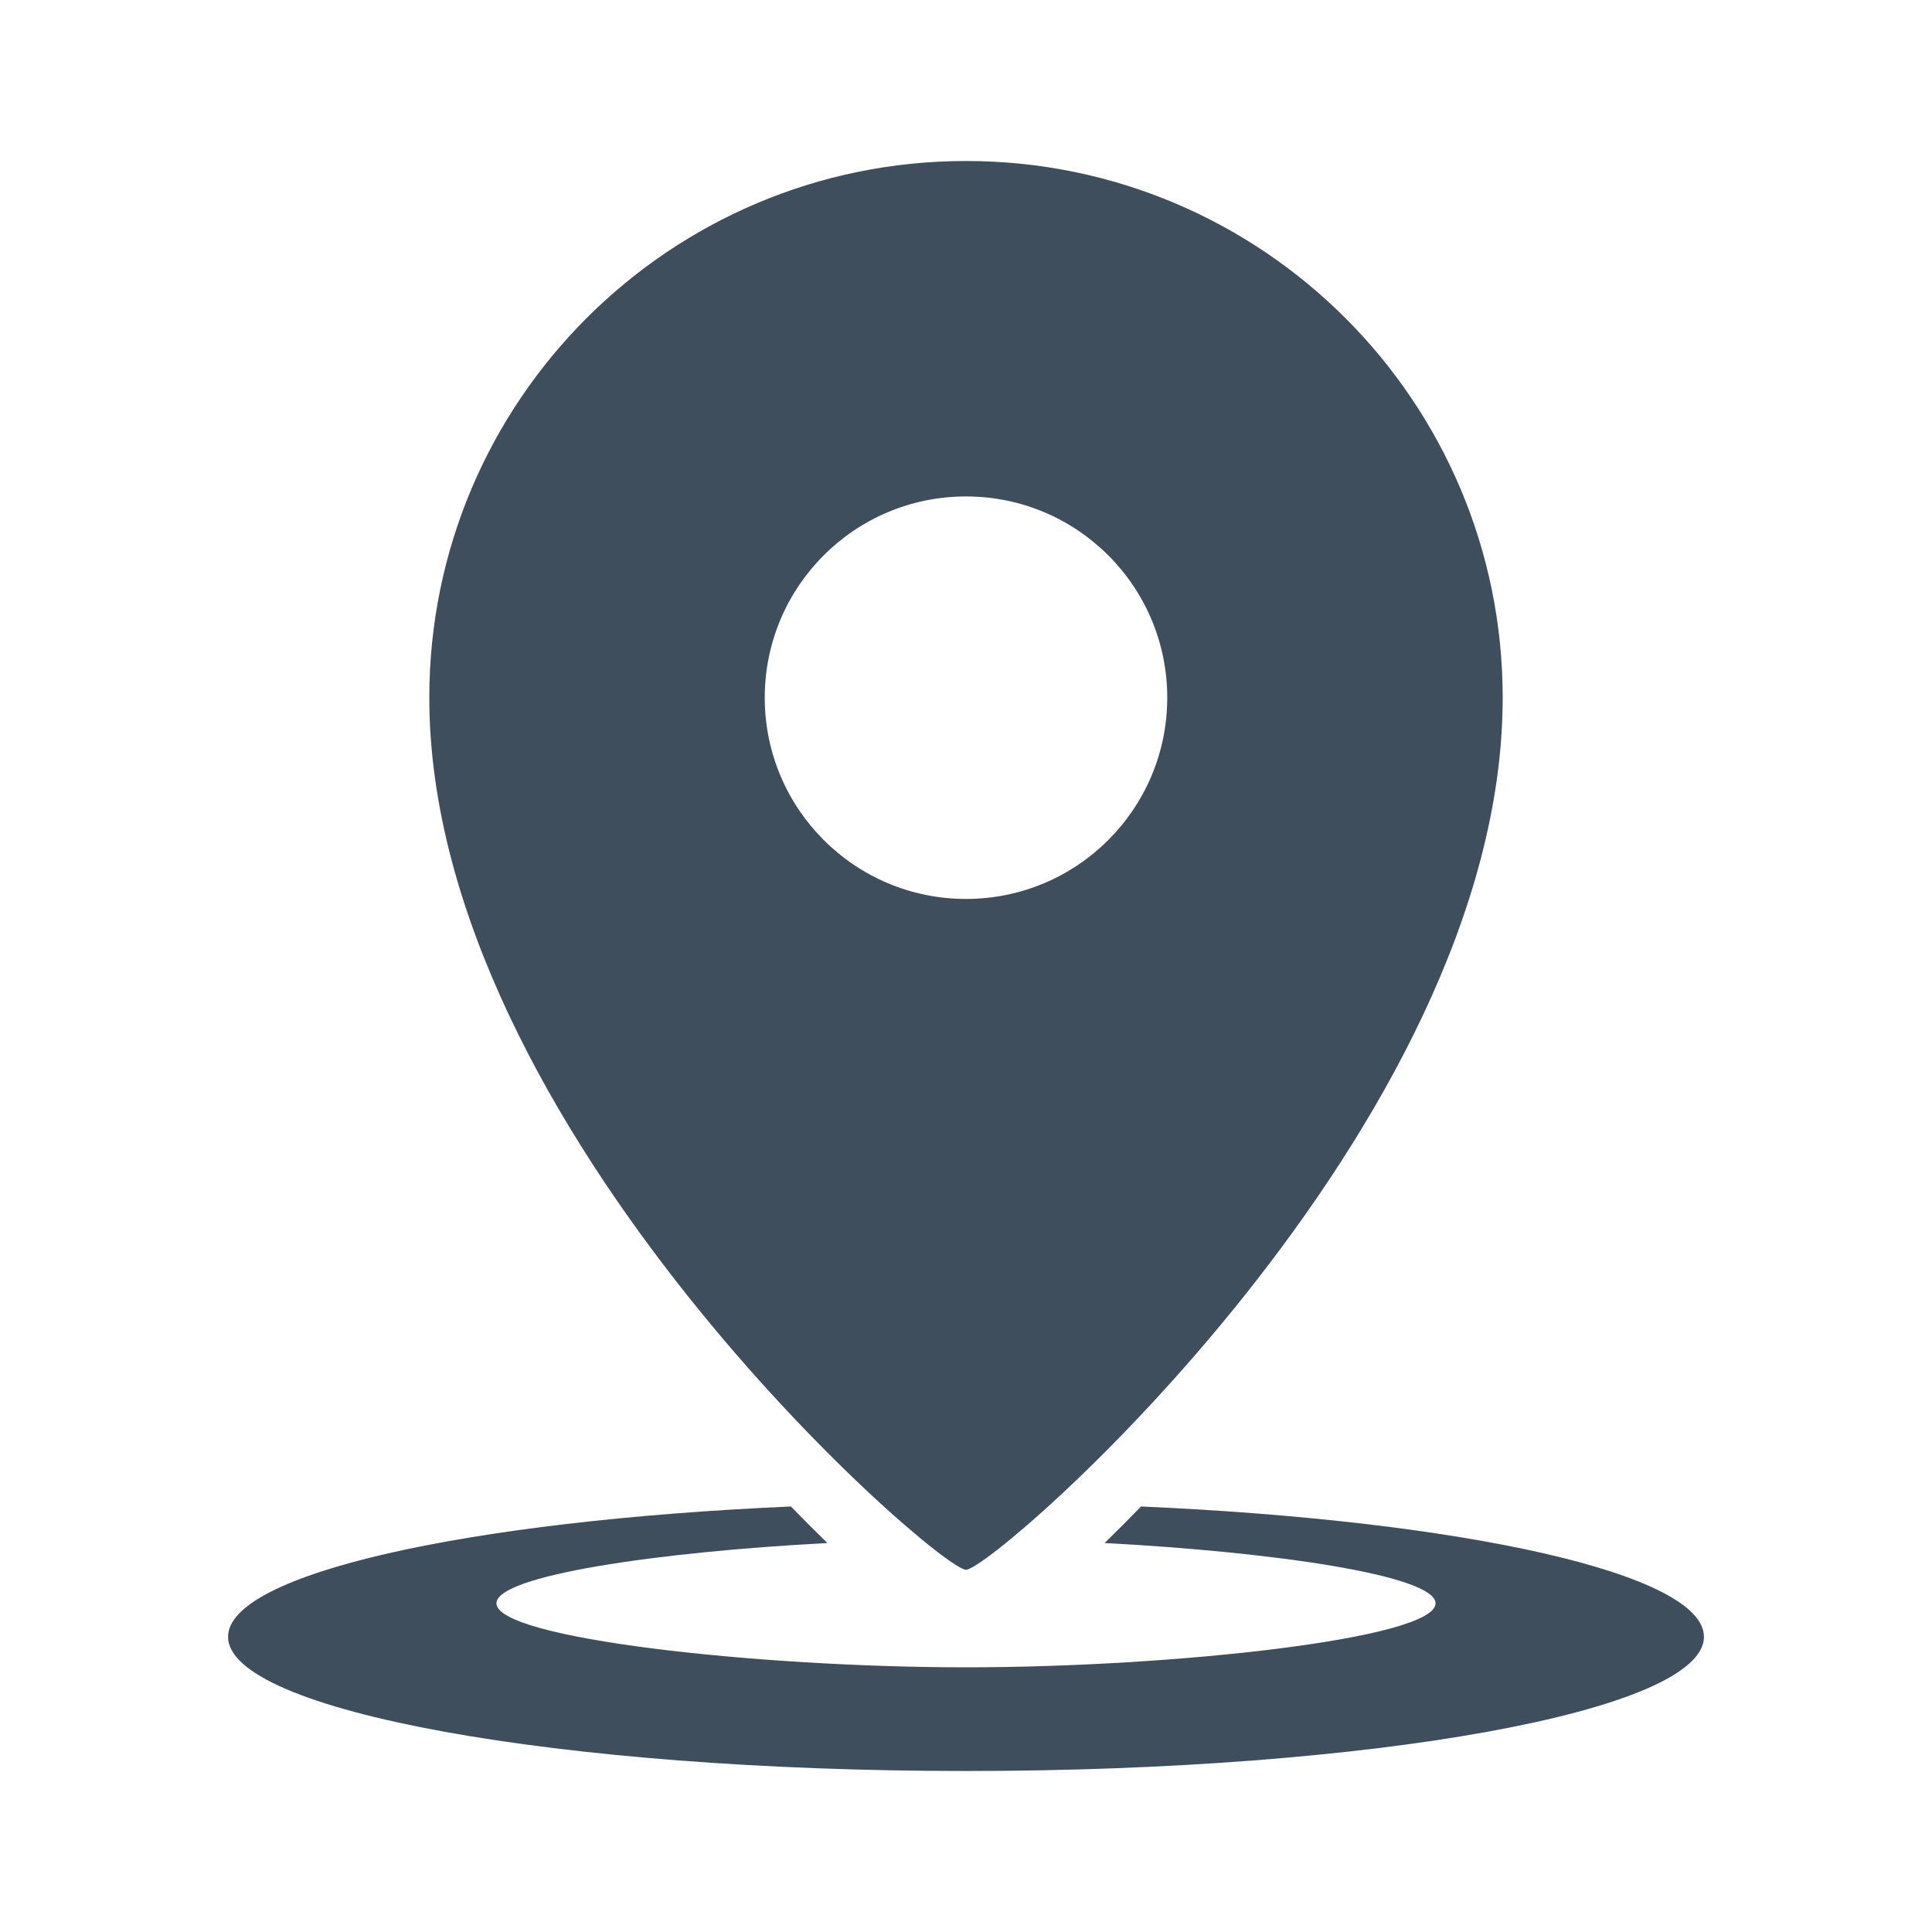
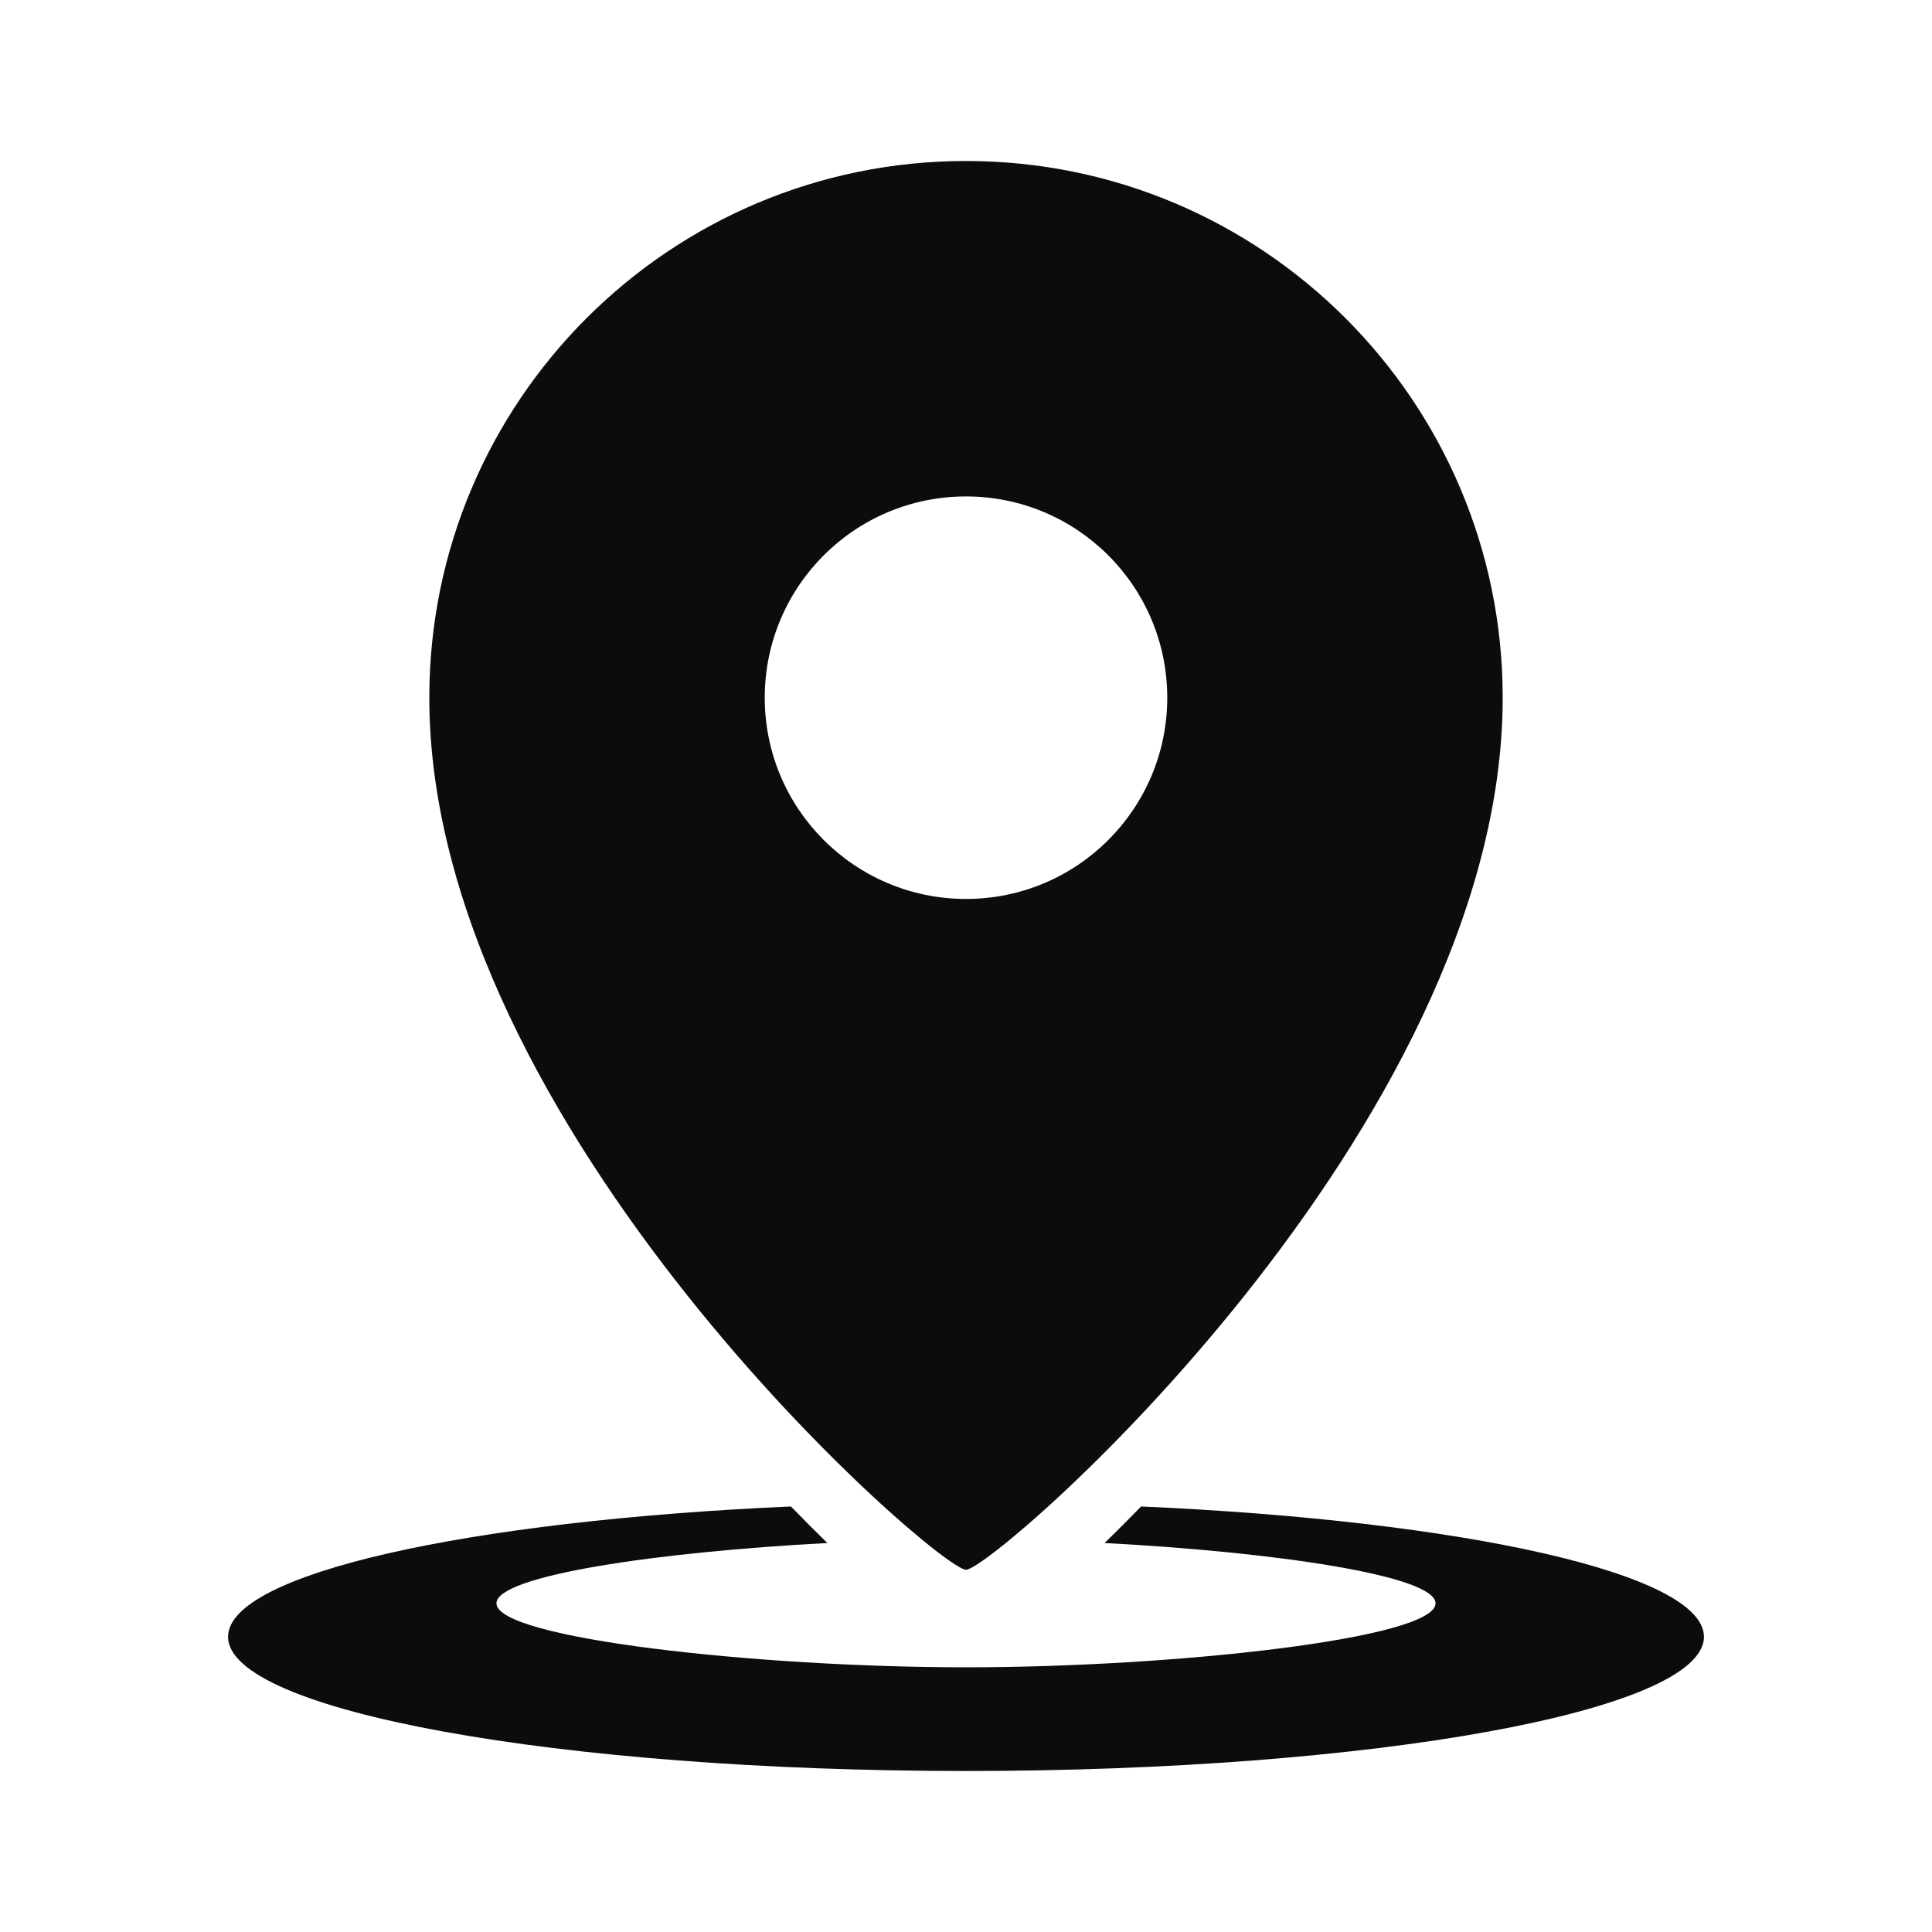
<svg xmlns="http://www.w3.org/2000/svg" width="24" height="24" viewBox="0 0 24 24" fill="none">
-   <path fill-rule="evenodd" clip-rule="evenodd" d="M12 19.5C12.348 19.5 18.667 14.015 18.667 8.667C18.667 4.985 15.682 2 12 2C8.318 2 5.333 4.985 5.333 8.667C5.333 14.015 11.651 19.5 12 19.5ZM12 11.167C13.381 11.167 14.5 10.047 14.5 8.667C14.5 7.286 13.381 6.167 12 6.167C10.619 6.167 9.5 7.286 9.5 8.667C9.5 10.047 10.619 11.167 12 11.167Z" fill="#3F4E5D" />
-   <path d="M13.722 19.168C15.83 19.279 17.833 19.572 17.833 19.917C17.833 20.356 14.577 20.712 12 20.712C9.423 20.712 6.167 20.356 6.167 19.917C6.167 19.572 8.17 19.279 10.278 19.168C10.132 19.026 9.981 18.874 9.825 18.714C5.812 18.891 2.833 19.549 2.833 20.333C2.833 21.254 6.937 22 12 22C17.063 22 21.167 21.254 21.167 20.333C21.167 19.549 18.188 18.891 14.175 18.714C14.019 18.874 13.868 19.026 13.722 19.168Z" fill="#3F4E5D" />
+   <path fill-rule="evenodd" clip-rule="evenodd" d="M12 19.5C12.348 19.5 18.667 14.015 18.667 8.667C18.667 4.985 15.682 2 12 2C8.318 2 5.333 4.985 5.333 8.667C5.333 14.015 11.651 19.5 12 19.5ZM12 11.167C13.381 11.167 14.5 10.047 14.5 8.667C14.5 7.286 13.381 6.167 12 6.167C10.619 6.167 9.5 7.286 9.5 8.667C9.5 10.047 10.619 11.167 12 11.167Z" fill="#0C0C0C" />
+   <path d="M13.722 19.168C15.83 19.279 17.833 19.572 17.833 19.917C17.833 20.356 14.577 20.712 12 20.712C9.423 20.712 6.167 20.356 6.167 19.917C6.167 19.572 8.17 19.279 10.278 19.168C10.132 19.026 9.981 18.874 9.825 18.714C5.812 18.891 2.833 19.549 2.833 20.333C2.833 21.254 6.937 22 12 22C17.063 22 21.167 21.254 21.167 20.333C21.167 19.549 18.188 18.891 14.175 18.714C14.019 18.874 13.868 19.026 13.722 19.168Z" fill="#0C0C0C" />
</svg>
